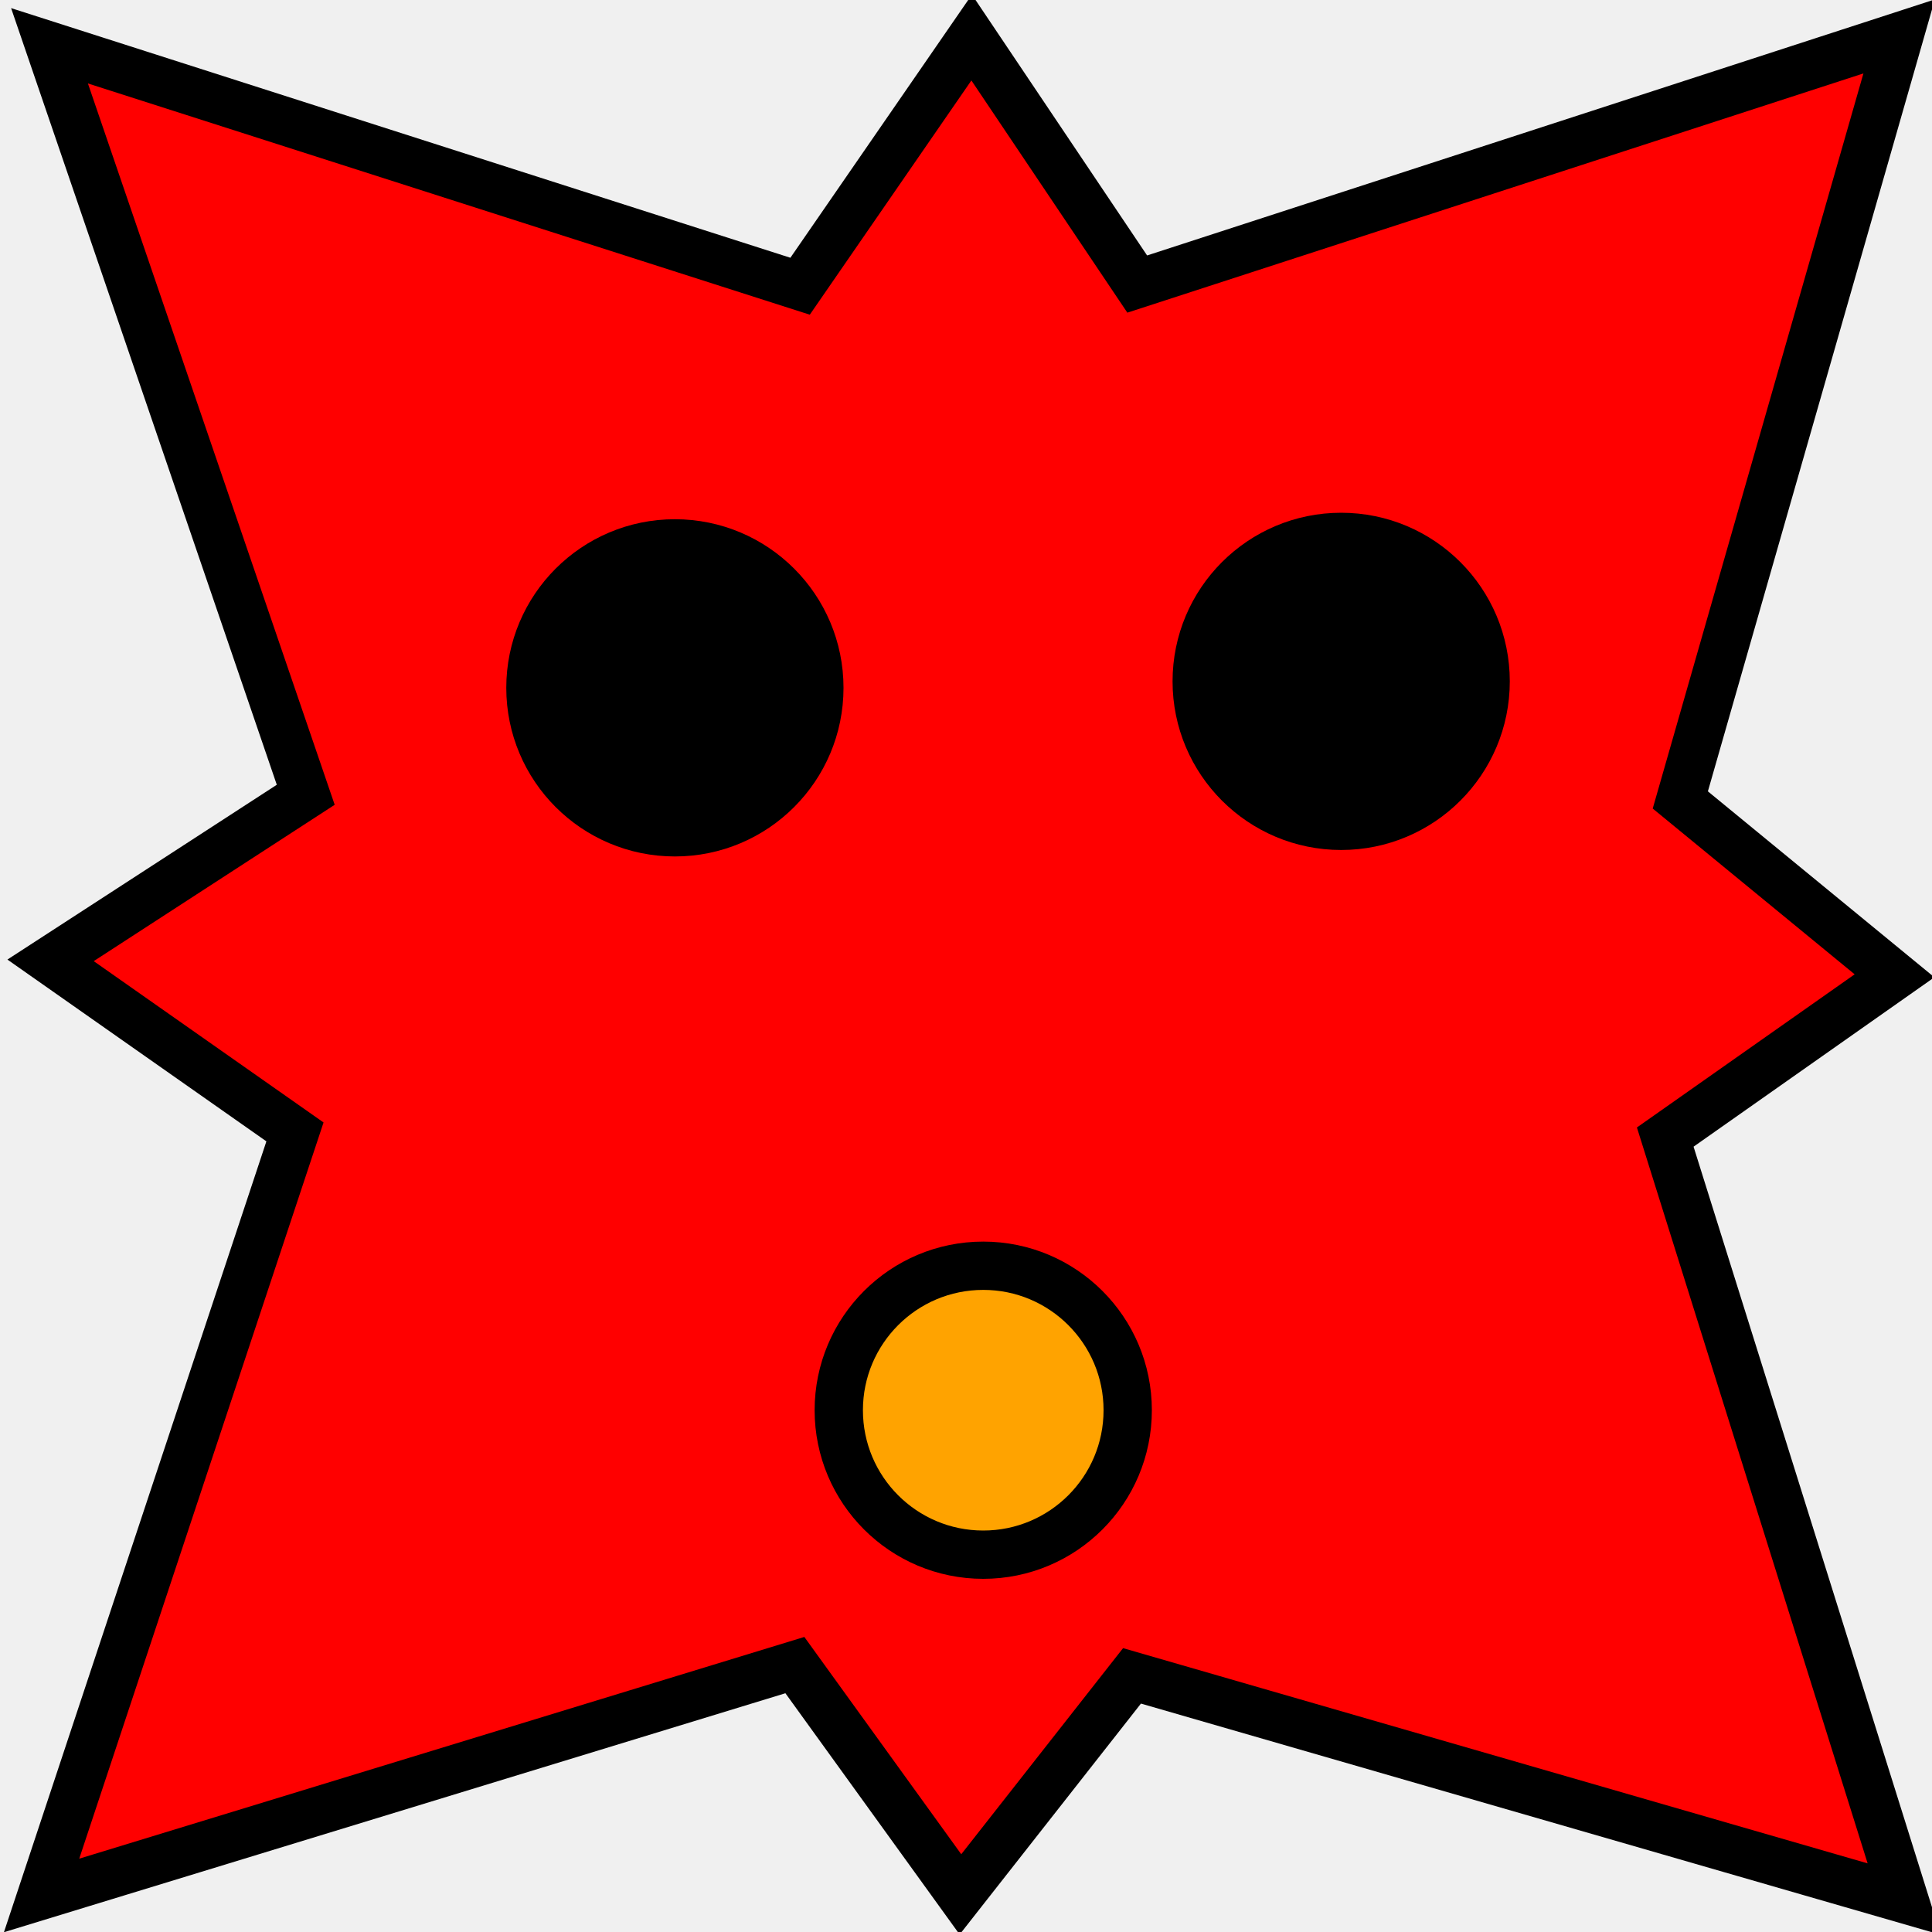
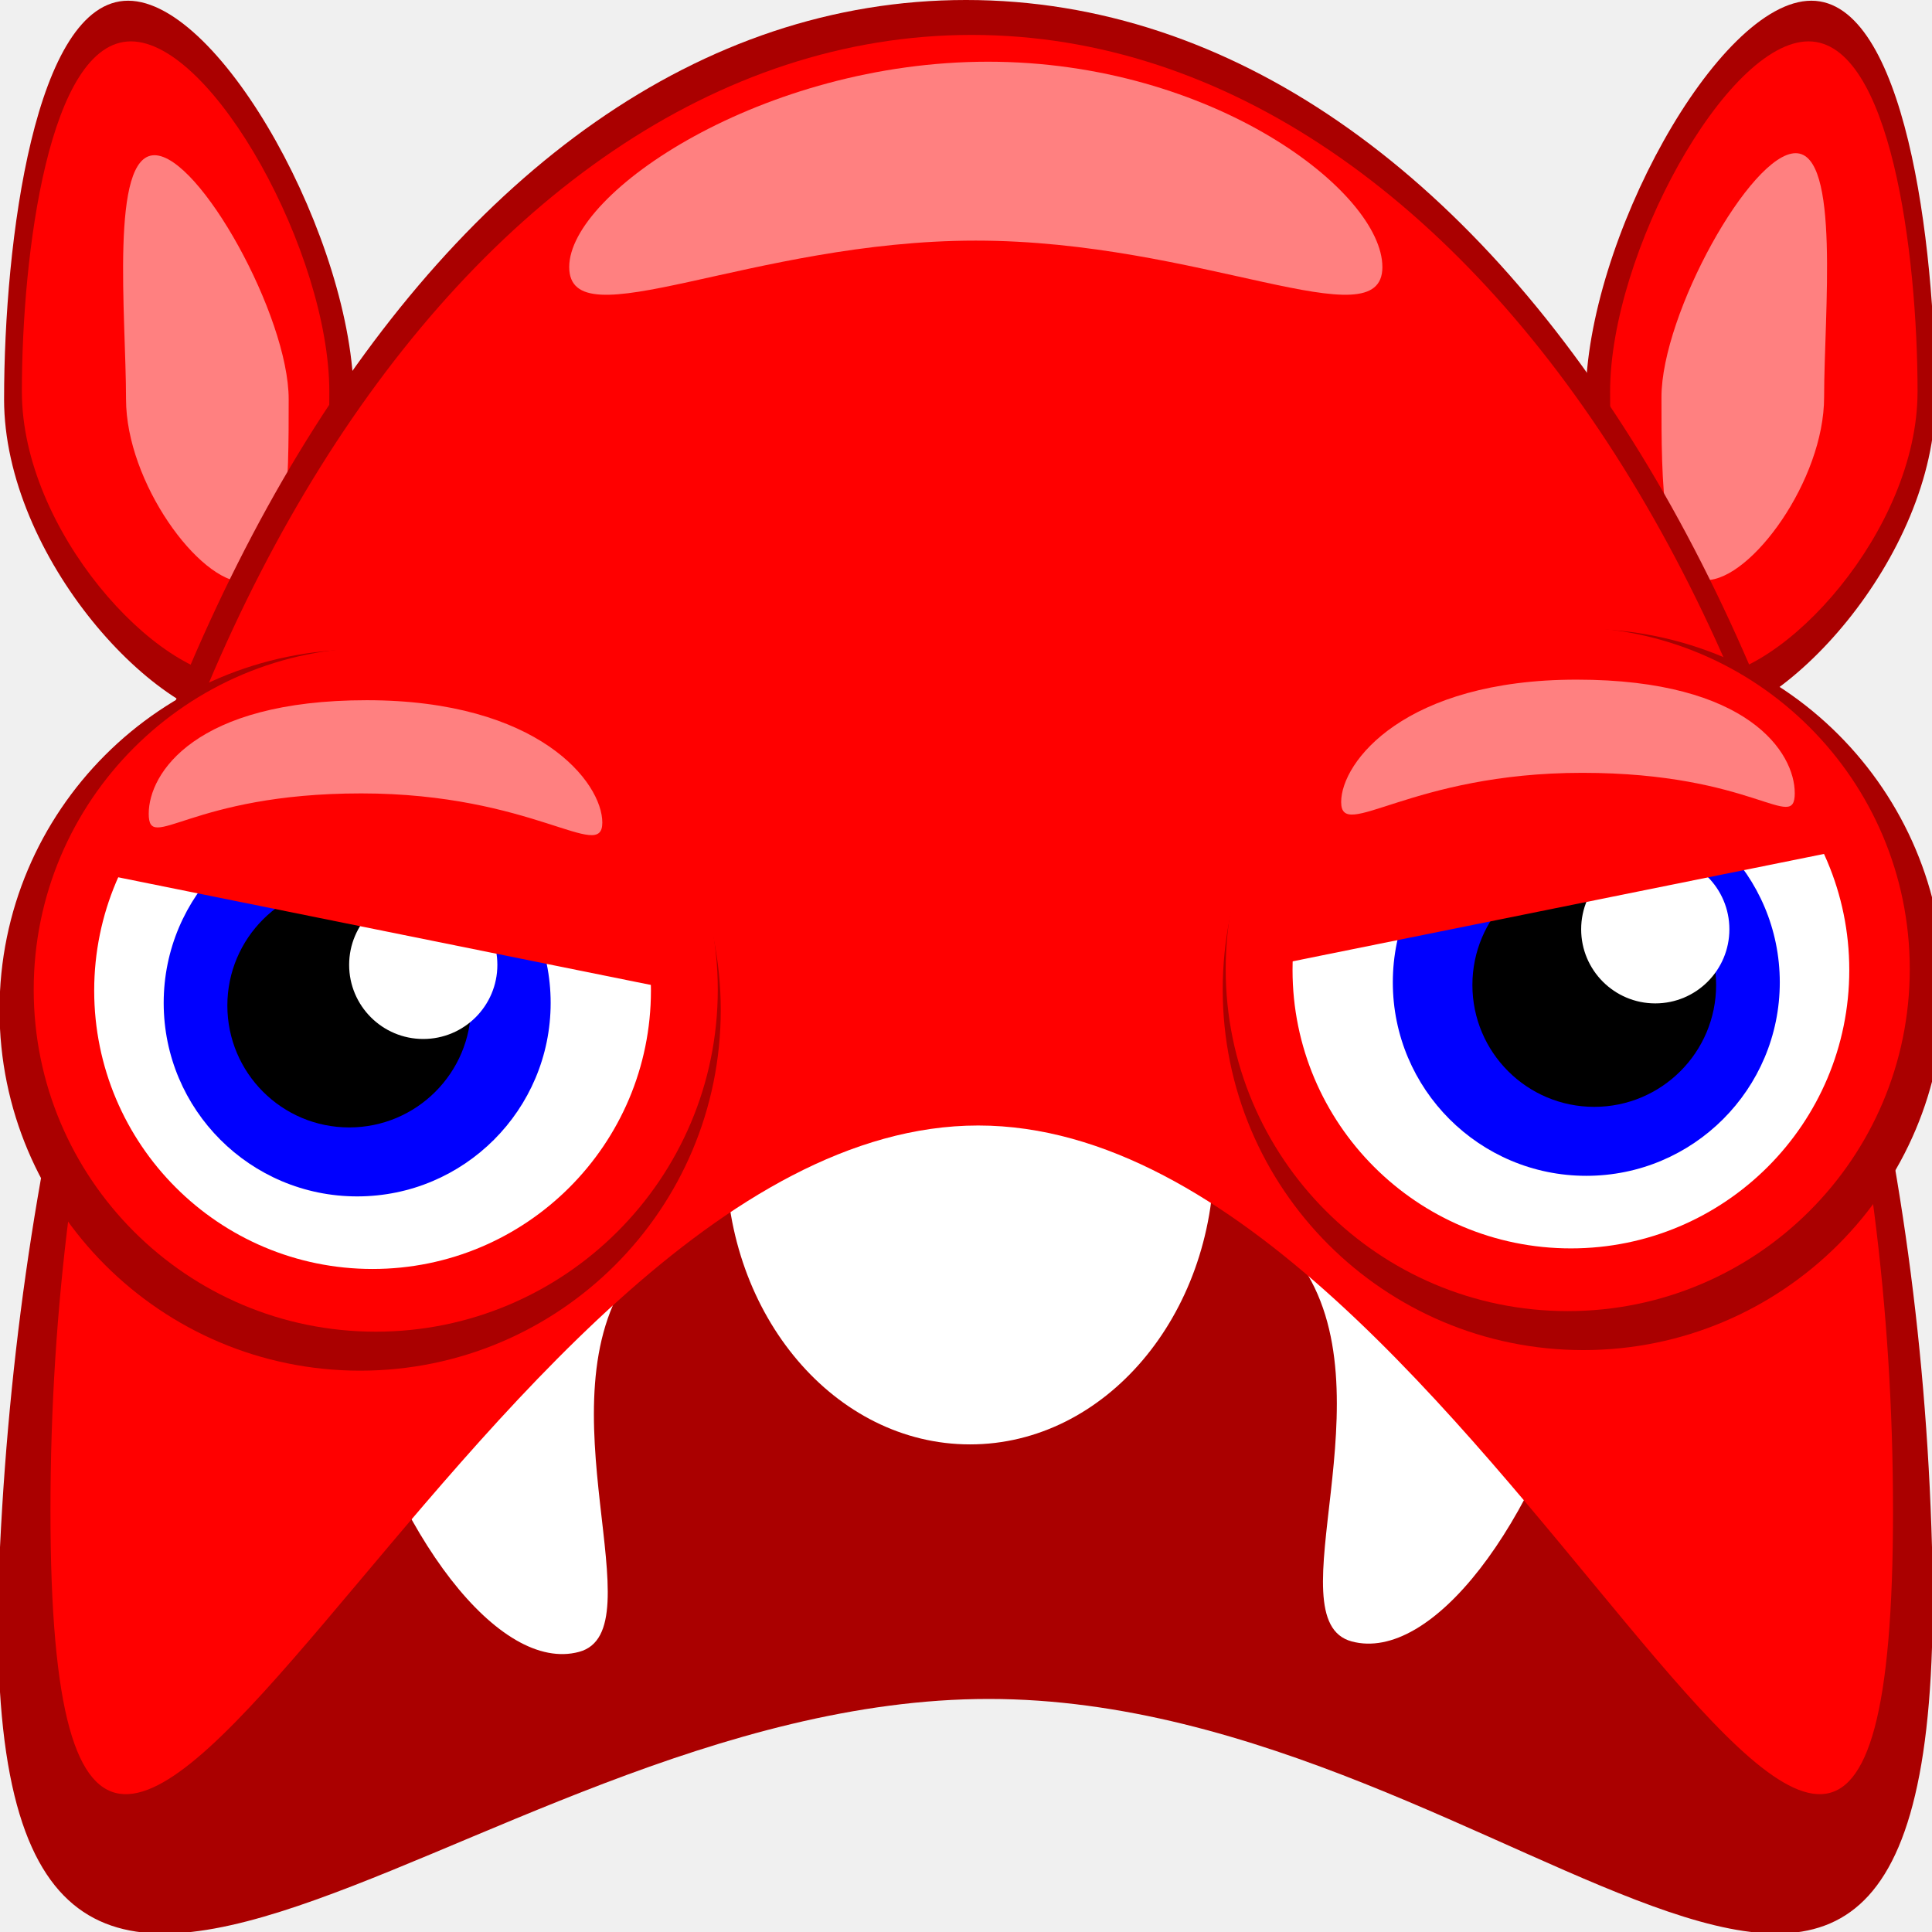
- <svg xmlns="http://www.w3.org/2000/svg" width="40" height="40" id="svg2" version="1.1">
+ <svg xmlns="http://www.w3.org/2000/svg" width="120" height="120" id="svg2" version="1.1">
  <defs id="defs4" />
-   <g id="layer1" transform="translate(0,-1012.362)">
-     <path style="fill:#ff0000;fill-opacity:1;fill-rule:evenodd;stroke:#000000;stroke-width:1;stroke-linecap:round;stroke-linejoin:miter;stroke-miterlimit:4;stroke-opacity:1;stroke-dasharray:none" d="m 39.423,1051.68 -15.986,-4.621 -3.552,4.524 -3.428,-4.747 -15.596,4.769 5.246,-15.808 -5.06,-3.552 5.283,-3.428 -5.305,-15.507 15.54,4.978 3.552,-5.149 3.428,5.104 15.775,-5.127 -4.531,15.808 4.435,3.641 -4.747,3.339 z" id="path2985" />
-     <path style="fill:#000000;fill-opacity:1;fill-rule:evenodd;stroke:#000000;stroke-width:1;stroke-linecap:round;stroke-linejoin:miter;stroke-miterlimit:4;stroke-opacity:1;stroke-dasharray:none" id="path3756" d="m 16.964,14.241 a 2.991,2.991 0 1 1 -5.982,0 2.991,2.991 0 1 1 5.982,0 z" transform="translate(0,1012.362)" />
-     <path transform="translate(13.79464,1012.228)" style="fill:#000000;fill-opacity:1;fill-rule:evenodd;stroke:#000000;stroke-width:1;stroke-linecap:round;stroke-linejoin:miter;stroke-miterlimit:4;stroke-opacity:1;stroke-dasharray:none" id="path3756-1" d="m 16.964,14.241 a 2.991,2.991 0 1 1 -5.982,0 2.991,2.991 0 1 1 5.982,0 z" />
-     <path transform="translate(6.383929,1027.318)" style="fill:#ffa300;fill-opacity:1;fill-rule:evenodd;stroke:#000000;stroke-width:1;stroke-linecap:round;stroke-linejoin:miter;stroke-miterlimit:4;stroke-opacity:1;stroke-dasharray:none" id="path3756-6" d="m 16.964,14.241 a 2.991,2.991 0 1 1 -5.982,0 2.991,2.991 0 1 1 5.982,0 z" />
+   <g id="layer1" transform="translate(0,-932.3622)">
+     <path transform="translate(0,932.3622)" style="color:#000000;fill:#aa0000;fill-opacity:1;fill-rule:evenodd;stroke:none;stroke-width:2;marker:none;visibility:visible;display:inline;overflow:visible;enable-background:accumulate" d="m 120.208,24.793 c 0,9.763 -9.49,20.203 -15.279,20.203 -5.788,0 -6.44,-10.44 -6.44,-20.203 0,-9.763 8.228,-24.749 14.016,-24.749 5.788,0 7.702,14.986 7.702,24.749 z" id="path3028" />
+     <path style="color:#000000;fill:#ff0000;fill-opacity:1;fill-rule:evenodd;stroke:none;stroke-width:2;marker:none;visibility:visible;display:inline;overflow:visible;enable-background:accumulate" d="m 119.102,956.693 c 0,8.584 -8.345,17.764 -13.434,17.764 -5.089,0 -5.662,-9.18 -5.662,-17.764 0,-8.585 7.234,-21.761 12.324,-21.761 5.089,0 6.773,13.177 6.773,21.761 z" id="path3028-9" />
+     <path style="color:#000000;fill:#aa0000;fill-opacity:1;fill-rule:evenodd;stroke:none;stroke-width:2;marker:none;visibility:visible;display:inline;overflow:visible;enable-background:accumulate" d="m 0.253,957.155 c 0,9.763 9.49,20.203 15.279,20.203 5.788,0 6.44,-10.44 6.44,-20.203 0,-9.763 -8.228,-24.749 -14.016,-24.749 -5.788,0 -7.702,14.986 -7.702,24.749 z" id="path3028-1" />
+     <path style="color:#000000;fill:#ff0000;fill-opacity:1;fill-rule:evenodd;stroke:none;stroke-width:2;marker:none;visibility:visible;display:inline;overflow:visible;enable-background:accumulate" d="m 1.359,956.693 c 0,8.584 8.345,17.764 13.434,17.764 5.089,0 5.662,-9.18 5.662,-17.764 0,-8.585 -7.234,-21.761 -12.324,-21.761 -5.089,0 -6.773,13.177 -6.773,21.761 z" id="path3028-9-9" />
+     <path transform="translate(0,932.3622)" style="color:#000000;fill:#ff8080;fill-opacity:1;fill-rule:evenodd;stroke:none;stroke-width:2;marker:none;visibility:visible;display:inline;overflow:visible;enable-background:accumulate" d="m 17.93,24.793 c 0,5.16 0.012,11.364 -2.778,11.364 -2.789,0 -7.324,-6.204 -7.324,-11.364 0,-5.16 -1.022,-15.152 1.768,-15.152 2.789,0 8.334,9.992 8.334,15.152 z" id="path3070" />
+     <path style="color:#000000;fill:#ff8080;fill-opacity:1;fill-rule:evenodd;stroke:none;stroke-width:2;marker:none;visibility:visible;display:inline;overflow:visible;enable-background:accumulate" d="m 103.197,957.029 c 0,5.16 -0.011,11.364 2.778,11.364 2.789,0 7.324,-6.204 7.324,-11.364 0,-5.16 1.022,-15.152 -1.768,-15.152 -2.789,0 -8.334,9.992 -8.334,15.152 z" id="path3070-5" />
+     <path style="color:#000000;fill:#aa0000;fill-opacity:1;fill-rule:evenodd;stroke:none;stroke-width:2;marker:none;visibility:visible;display:inline;overflow:visible;enable-background:accumulate" d="m 120,1028.462 c 1.318,47.802 -25.453,9.425 -58.59,9.425 -33.137,0 -63.716,38.377 -61.41,-9.425 2.558,-53.013 26.863,-96.1 60,-96.1 33.137,0 58.537,43.046 60,96.1 z" id="path3007" />
+     <path style="color:#000000;fill:#ffffff;fill-opacity:1;fill-rule:evenodd;stroke:none;stroke-width:2;marker:none;visibility:visible;display:inline;overflow:visible;enable-background:accumulate" id="path3019-8" d="m 46.134,106.654 a 16.476,21.913 0 1 1 -32.953,0 16.476,21.913 0 1 1 32.953,0 z" transform="matrix(0.92,0,0,0.8141593,32.96625,917.4015)" />
+     <path transform="matrix(0.5409185,0.1449387,-0.258819,0.9659258,101.1929,905.8301)" style="color:#000000;fill:#ffffff;fill-opacity:1;fill-rule:evenodd;stroke:none;stroke-width:2;marker:none;visibility:visible;display:inline;overflow:visible;enable-background:accumulate" d="m 46.134,106.654 c 0,12.102 -7.377,21.913 -16.476,21.913 -9.1,0 -2.805,-15.615 -16.476,-21.913 -16.689,-7.689 7.377,-21.913 16.476,-21.913 9.1,0 16.476,9.811 16.476,21.913 z" id="path3019-8-1" />
+     <path style="color:#000000;fill:#ffffff;fill-opacity:1;fill-rule:evenodd;stroke:none;stroke-width:2;marker:none;visibility:visible;display:inline;overflow:visible;enable-background:accumulate" d="m 21.378,1016.185 c 3.132,11.69 9.662,20.098 14.584,18.779 4.922,-1.319 -2.524,-15.489 3.241,-23.555 7.038,-9.846 -9.662,-20.098 -14.584,-18.779 -4.922,1.319 -6.373,11.865 -3.241,23.555 z" id="path3019-8-1-4" />
+     <path style="color:#000000;fill:#ff0000;fill-opacity:1;fill-rule:evenodd;stroke:none;stroke-width:2;marker:none;visibility:visible;display:inline;overflow:visible;enable-background:accumulate" d="m 117.579,1026.181 c 0,50.617 -25.218,-23.912 -56.821,-23.912 -31.603,0 -57.624,74.53 -57.624,23.912 0,-50.617 25.619,-91.65 57.222,-91.65 31.603,0 57.222,41.033 57.222,91.65 z" id="path3007-2" />
+     <path transform="translate(0,932.3622)" style="color:#000000;fill:#ff8080;fill-opacity:1;fill-rule:evenodd;stroke:none;stroke-width:2;marker:none;visibility:visible;display:inline;overflow:visible;enable-background:accumulate" d="m 85.863,16.586 c 0,4.672 -11.307,-1.641 -25.254,-1.641 -13.947,0 -25.254,6.314 -25.254,1.641 0,-4.672 12.064,-12.753 26.011,-12.753 13.947,0 24.496,8.081 24.496,12.753 z" id="path3091" />
+     <path style="color:#000000;fill:#aa0000;fill-opacity:1;fill-rule:evenodd;stroke:none;stroke-width:2;marker:none;visibility:visible;display:inline;overflow:visible;enable-background:accumulate" id="path3094" d="m 133.593,52.067 c 0,14.645 -11.872,26.517 -26.517,26.517 -14.645,0 -26.517,-11.872 -26.517,-26.517 0,-14.645 11.872,-26.517 26.517,-26.517 14.645,0 26.517,11.872 26.517,26.517 z" transform="matrix(0.8446602,0,0,0.8446602,7.900766,949.8418)" />
+     <path style="color:#000000;fill:#ff0000;fill-opacity:1;fill-rule:evenodd;stroke:none;stroke-width:2;marker:none;visibility:visible;display:inline;overflow:visible;enable-background:accumulate" id="path3094-4" d="m 133.593,52.067 c 0,14.645 -11.872,26.517 -26.517,26.517 -14.645,0 -26.517,-11.872 -26.517,-26.517 0,-14.645 11.872,-26.517 26.517,-26.517 14.645,0 26.517,11.872 26.517,26.517 z" transform="matrix(0.8011651,0,0,0.8011651,11.58909,950.8388)" />
+     <path style="color:#000000;fill:#ffffff;fill-opacity:1;fill-rule:evenodd;stroke:none;stroke-width:2;marker:none;visibility:visible;display:inline;overflow:visible;enable-background:accumulate" id="path3094-4-8" d="m 133.593,52.067 c 0,14.645 -11.872,26.517 -26.517,26.517 -14.645,0 -26.517,-11.872 -26.517,-26.517 0,-14.645 11.872,-26.517 26.517,-26.517 14.645,0 26.517,11.872 26.517,26.517 z" transform="matrix(0.6520388,0,0,0.6520388,27.75433,958.6623)" />
+     <path style="color:#000000;fill:#0000ff;fill-opacity:1;fill-rule:evenodd;stroke:none;stroke-width:2;marker:none;visibility:visible;display:inline;overflow:visible;enable-background:accumulate" id="path3094-4-8-9" d="m 133.593,52.067 c 0,14.645 -11.872,26.517 -26.517,26.517 -14.645,0 -26.517,-11.872 -26.517,-26.517 0,-14.645 11.872,-26.517 26.517,-26.517 14.645,0 26.517,11.872 26.517,26.517 z" transform="matrix(0.4532039,0,0,0.4532039,50.00078,969.78)" />
+     <path style="color:#000000;fill:#000000;fill-opacity:1;fill-rule:evenodd;stroke:none;stroke-width:2;marker:none;visibility:visible;display:inline;overflow:visible;enable-background:accumulate" id="path3094-4-8-9-5" d="m 133.593,52.067 c 0,14.645 -11.872,26.517 -26.517,26.517 -14.645,0 -26.517,-11.872 -26.517,-26.517 0,-14.645 11.872,-26.517 26.517,-26.517 14.645,0 26.517,11.872 26.517,26.517 z" transform="matrix(0.2854369,0,0,0.2854369,68.45892,978.68)" />
+     <path style="color:#000000;fill:#ffffff;fill-opacity:1;fill-rule:evenodd;stroke:none;stroke-width:2;marker:none;visibility:visible;display:inline;overflow:visible;enable-background:accumulate" id="path3094-4-8-9-5-5" d="m 133.593,52.067 c 0,14.645 -11.872,26.517 -26.517,26.517 -14.645,0 -26.517,-11.872 -26.517,-26.517 0,-14.645 11.872,-26.517 26.517,-26.517 14.645,0 26.517,11.872 26.517,26.517 z" transform="matrix(0.1735922,0,0,0.1735922,84.22436,981.0434)" />
+     <path style="color:#000000;fill:#ff0000;fill-opacity:1;fill-rule:evenodd;stroke:none;stroke-width:2;marker:none;visibility:visible;display:inline;overflow:visible;enable-background:accumulate" id="path3186" d="m 111.38,56.896 c 0,7.917 -10.622,14.334 -23.726,14.334 -13.103,0 -23.726,-6.418 -23.726,-14.334 0,0 0,0 0,0 l 23.726,0 z" transform="matrix(-0.8026244,0.1622128,-0.08889413,-0.9840946,171.1141,1030.729)" />
+     <path style="color:#000000;fill:#ff8080;fill-opacity:1;fill-rule:evenodd;stroke:none;stroke-width:2;marker:none;visibility:visible;display:inline;overflow:visible;enable-background:accumulate" d="m 111.476,981.622 c 0,2.495 -2.517,-1.258 -13.199,-1.258 -10.681,0 -14.975,4.311 -14.975,1.815 0,-2.495 3.948,-7.603 14.629,-7.603 10.681,0 13.544,4.55 13.544,7.045 z" id="path3191" />
+     <path style="color:#000000;fill:#aa0000;fill-opacity:1;fill-rule:evenodd;stroke:none;stroke-width:2;marker:none;visibility:visible;display:inline;overflow:visible;enable-background:accumulate" id="path3094-45" d="m 133.593,52.067 c 0,14.645 -11.872,26.517 -26.517,26.517 -14.645,0 -26.517,-11.872 -26.517,-26.517 0,-14.645 11.872,-26.517 26.517,-26.517 14.645,0 26.517,11.872 26.517,26.517 z" transform="matrix(-0.8446602,0,0,0.8446602,112.8119,951.1198)" />
+     <path style="color:#000000;fill:#ff0000;fill-opacity:1;fill-rule:evenodd;stroke:none;stroke-width:2;marker:none;visibility:visible;display:inline;overflow:visible;enable-background:accumulate" id="path3094-4-1" d="m 133.593,52.067 c 0,14.645 -11.872,26.517 -26.517,26.517 -14.645,0 -26.517,-11.872 -26.517,-26.517 0,-14.645 11.872,-26.517 26.517,-26.517 14.645,0 26.517,11.872 26.517,26.517 z" transform="matrix(-0.8011651,0,0,0.8011651,109.1236,952.1169)" />
+     <path style="color:#000000;fill:#ffffff;fill-opacity:1;fill-rule:evenodd;stroke:none;stroke-width:2;marker:none;visibility:visible;display:inline;overflow:visible;enable-background:accumulate" id="path3094-4-8-3" d="m 133.593,52.067 c 0,14.645 -11.872,26.517 -26.517,26.517 -14.645,0 -26.517,-11.872 -26.517,-26.517 0,-14.645 11.872,-26.517 26.517,-26.517 14.645,0 26.517,11.872 26.517,26.517 z" transform="matrix(-0.6520388,0,0,0.6520388,92.95834,959.9403)" />
+     <path style="color:#000000;fill:#0000ff;fill-opacity:1;fill-rule:evenodd;stroke:none;stroke-width:2;marker:none;visibility:visible;display:inline;overflow:visible;enable-background:accumulate" id="path3094-4-8-9-1" d="m 133.593,52.067 c 0,14.645 -11.872,26.517 -26.517,26.517 -14.645,0 -26.517,-11.872 -26.517,-26.517 0,-14.645 11.872,-26.517 26.517,-26.517 14.645,0 26.517,11.872 26.517,26.517 z" transform="matrix(-0.4532039,0,0,0.4532039,70.71189,971.0581)" />
+     <path style="color:#000000;fill:#000000;fill-opacity:1;fill-rule:evenodd;stroke:none;stroke-width:2;marker:none;visibility:visible;display:inline;overflow:visible;enable-background:accumulate" id="path3094-4-8-9-5-2" d="m 133.593,52.067 c 0,14.645 -11.872,26.517 -26.517,26.517 -14.645,0 -26.517,-11.872 -26.517,-26.517 0,-14.645 11.872,-26.517 26.517,-26.517 14.645,0 26.517,11.872 26.517,26.517 z" transform="matrix(-0.2854369,0,0,0.2854369,52.25376,979.958)" />
+     <path style="color:#000000;fill:#ffffff;fill-opacity:1;fill-rule:evenodd;stroke:none;stroke-width:2;marker:none;visibility:visible;display:inline;overflow:visible;enable-background:accumulate" id="path3094-4-8-9-5-5-9" d="m 133.593,52.067 c 0,14.645 -11.872,26.517 -26.517,26.517 -14.645,0 -26.517,-11.872 -26.517,-26.517 0,-14.645 11.872,-26.517 26.517,-26.517 14.645,0 26.517,11.872 26.517,26.517 z" transform="matrix(-0.1735922,0,0,0.1735922,44.87667,983.2535)" />
+     <path style="color:#000000;fill:#ff0000;fill-opacity:1;fill-rule:evenodd;stroke:none;stroke-width:2;marker:none;visibility:visible;display:inline;overflow:visible;enable-background:accumulate" id="path3186-1" d="m 111.38,56.896 c 0,7.917 -10.622,14.334 -23.726,14.334 -13.103,0 -23.726,-6.418 -23.726,-14.334 0,0 0,0 0,0 l 23.726,0 z" transform="matrix(0.8026244,0.1622128,0.08889413,-0.9840946,-51.33349,1032.007)" />
+     <path style="color:#000000;fill:#ff8080;fill-opacity:1;fill-rule:evenodd;stroke:none;stroke-width:2;marker:none;visibility:visible;display:inline;overflow:visible;enable-background:accumulate" d="m 9.237,982.9 c 0,2.495 2.517,-1.258 13.199,-1.258 10.681,0 14.975,4.311 14.975,1.815 0,-2.495 -3.948,-7.603 -14.629,-7.603 -10.681,0 -13.544,4.55 -13.544,7.045 z" id="path3191-5" />
  </g>
</svg>
